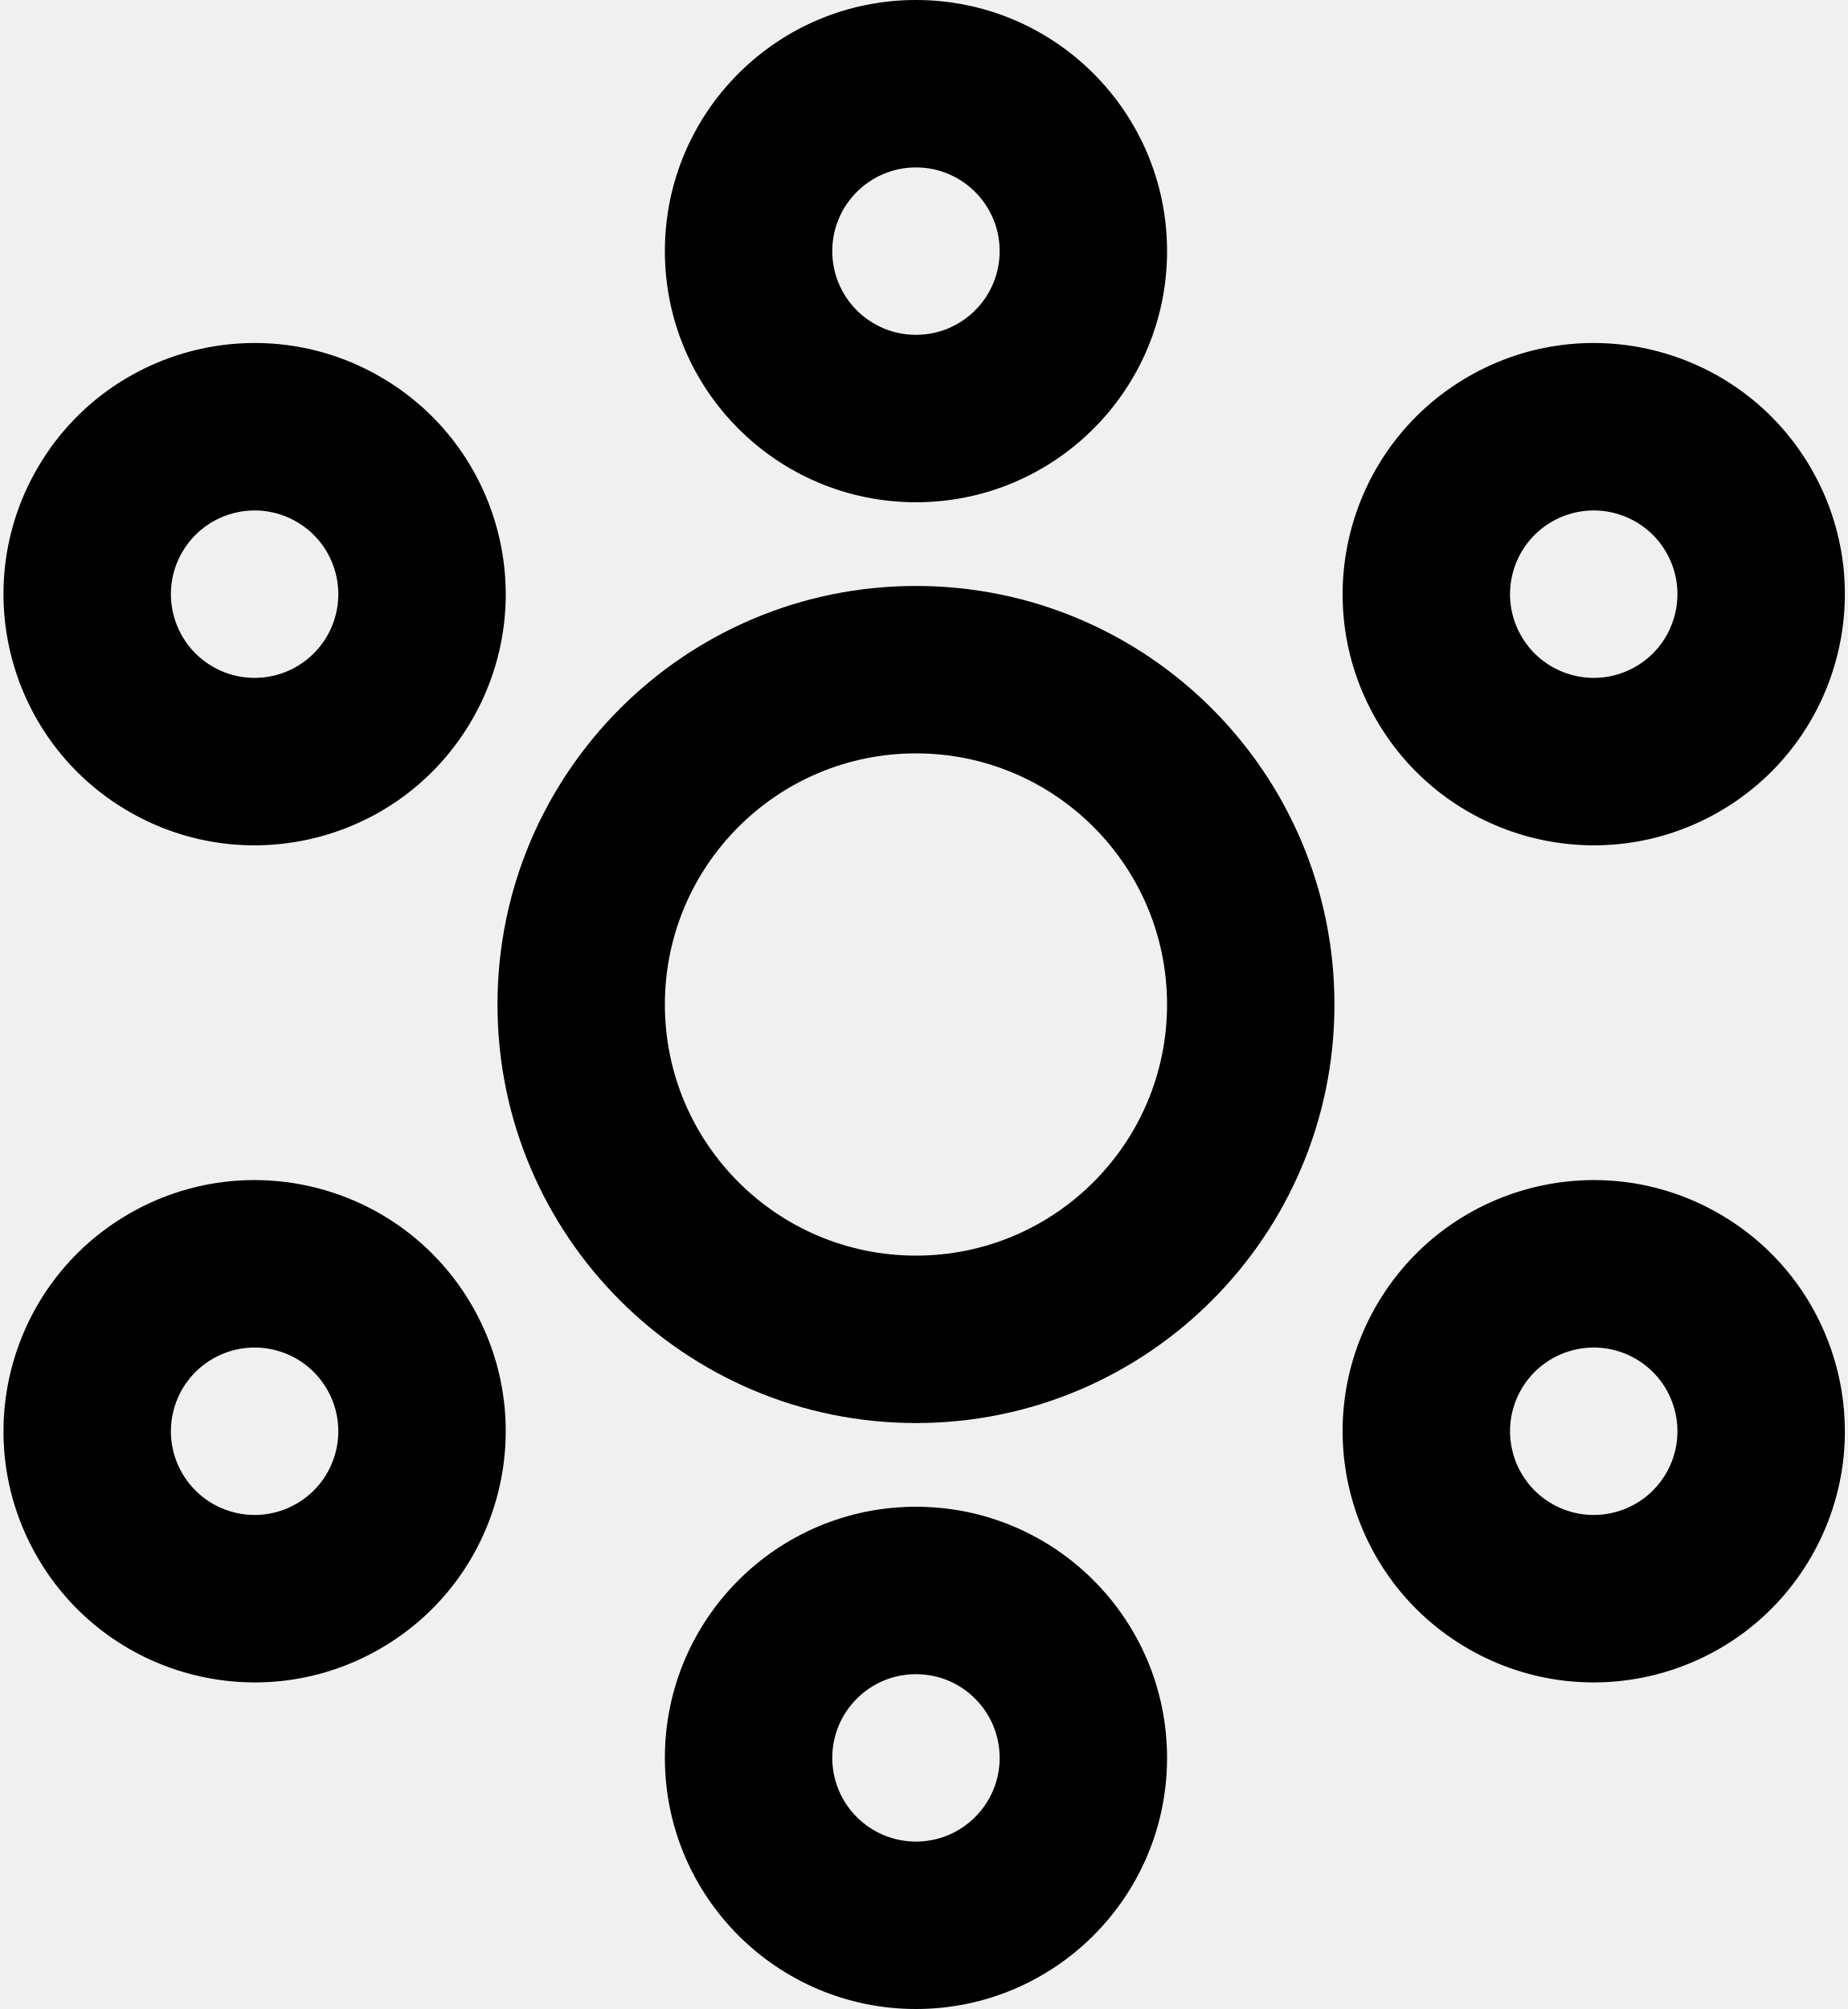
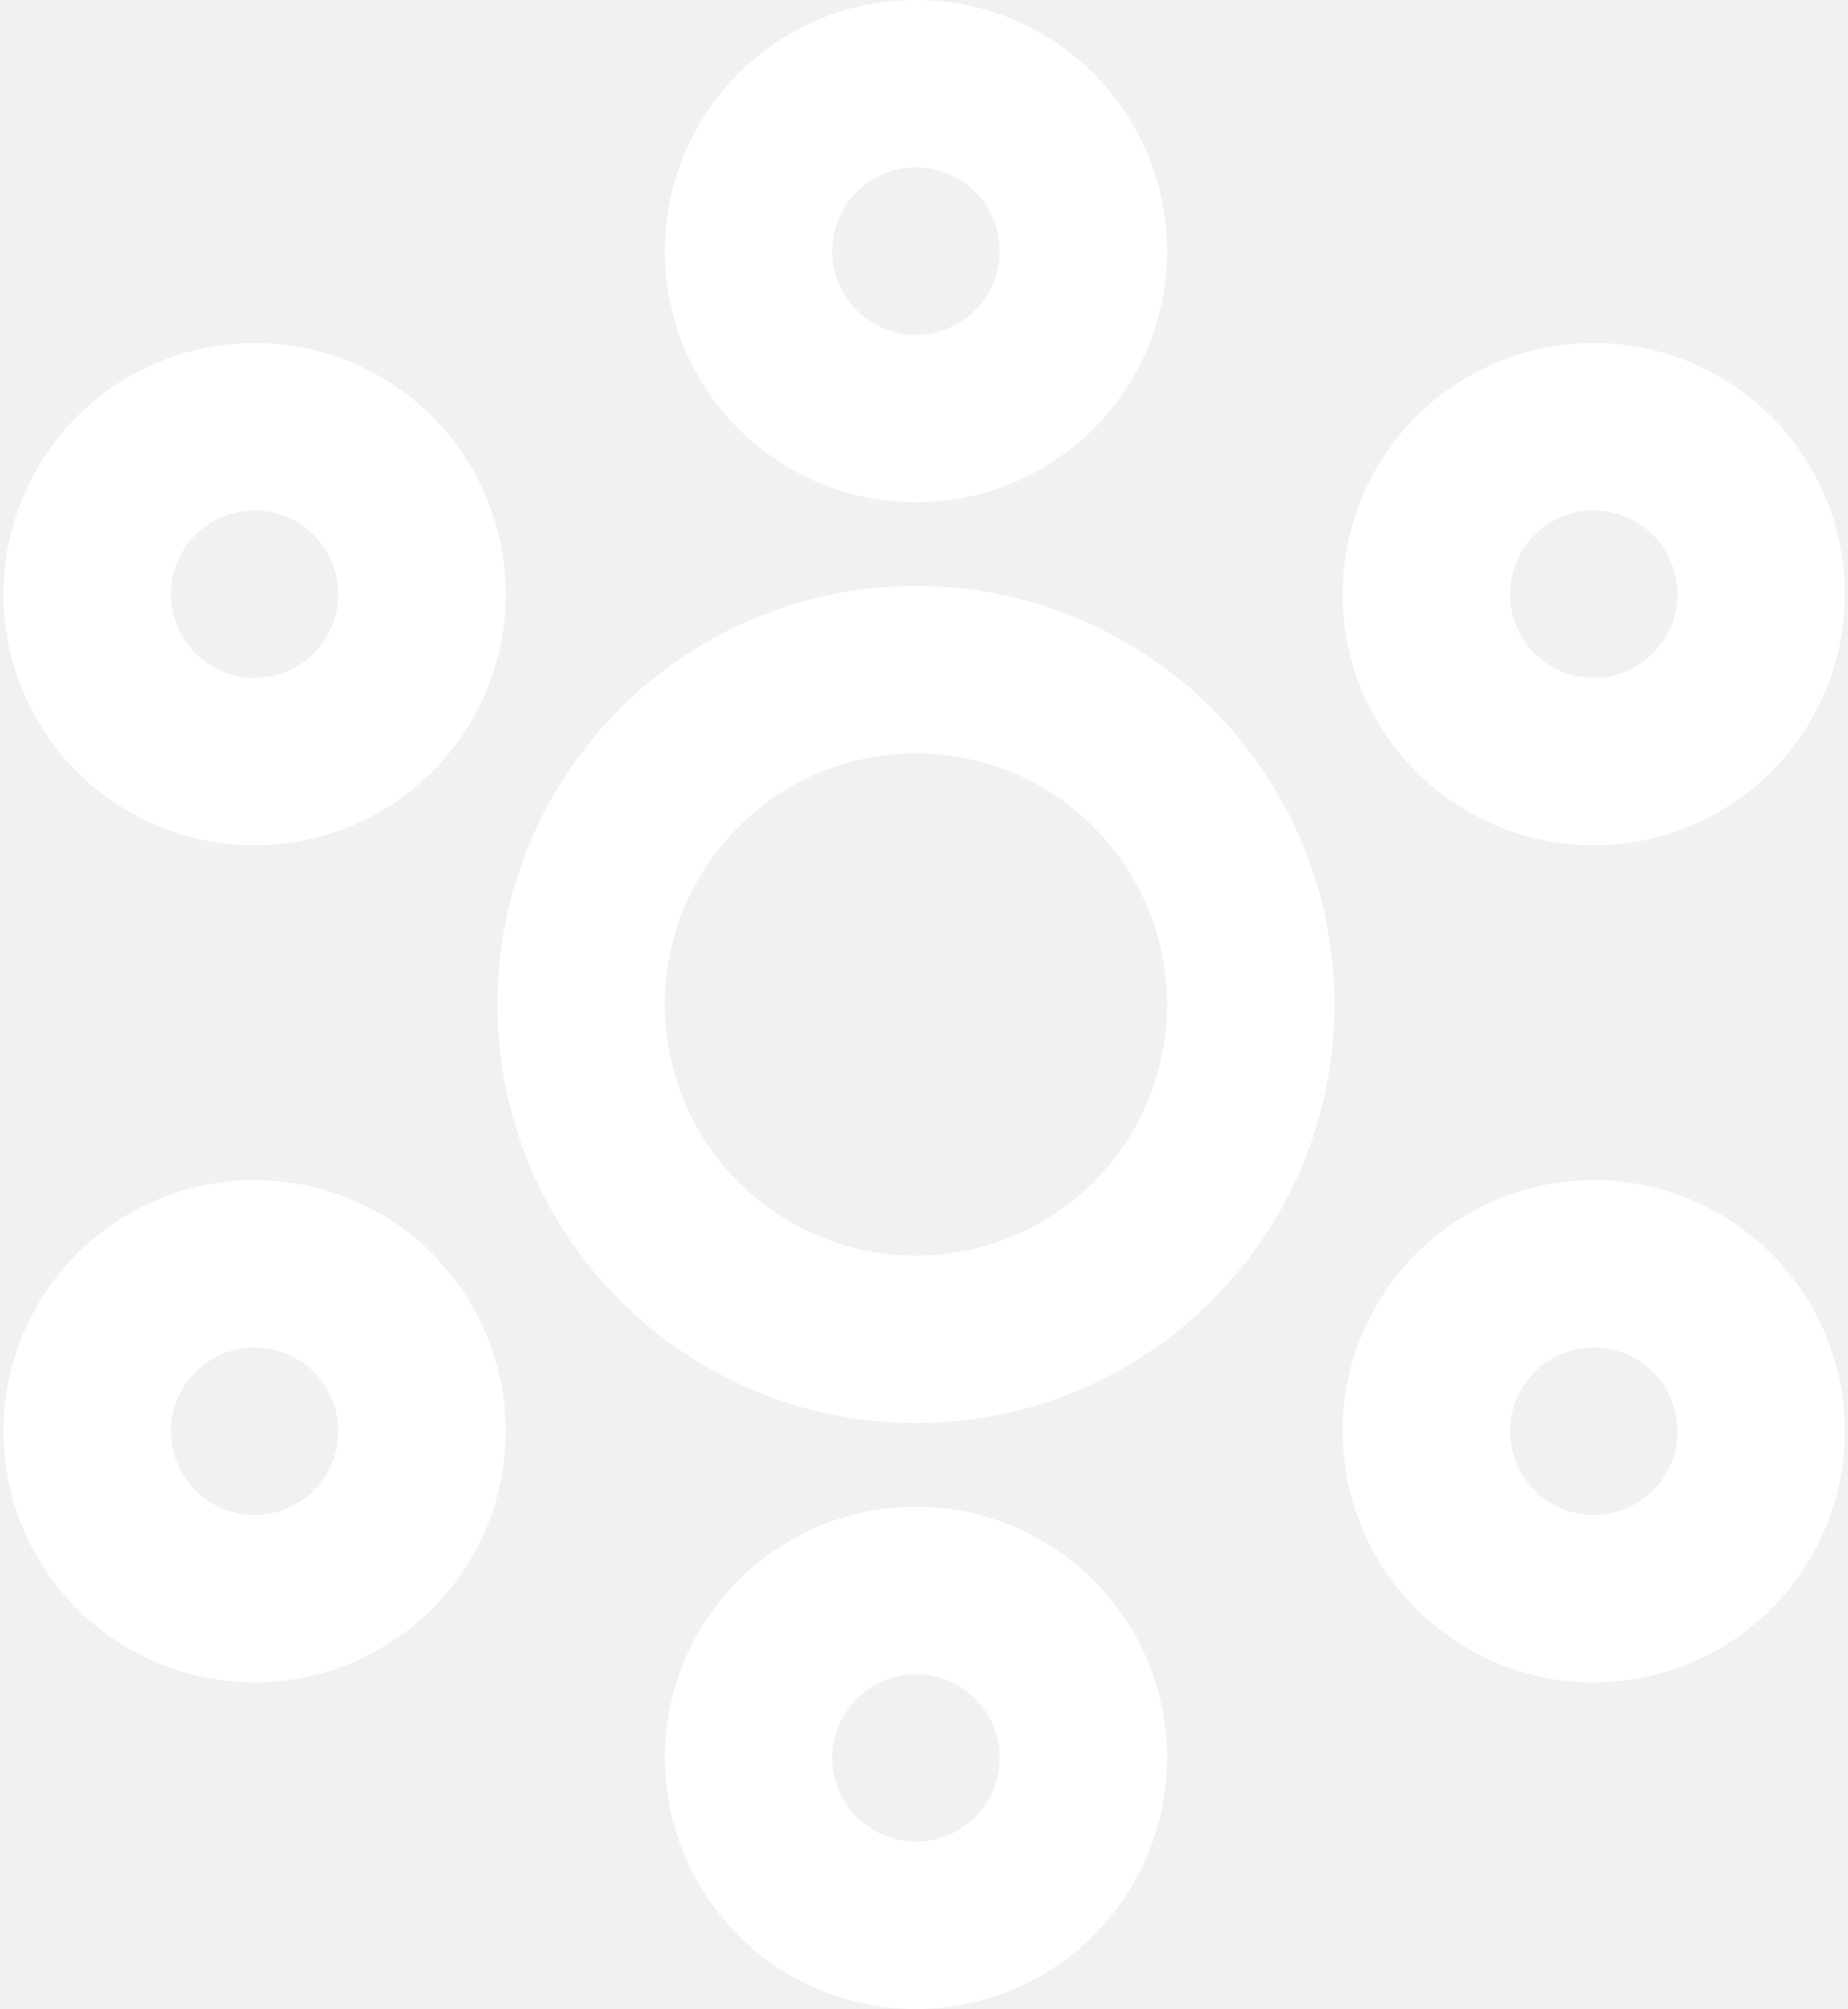
<svg xmlns="http://www.w3.org/2000/svg" width="460px" height="500px" viewBox="0 0 460 500" version="1.1">
  <defs />
  <g id="Page-1" stroke="none" stroke-width="1" fill="none" fill-rule="evenodd">
-     <g id="following" transform="translate(1, 0)" fill="#000000">
+     <g id="following" transform="translate(1, 0)" fill="#fff">
      <path d="M331.167,250 C331.167,192.47 284.53,145.833 227,145.833 C169.47,145.833 122.833,192.47 122.833,250 C122.833,307.53 169.47,354.167 227,354.167 C284.53,354.167 331.167,307.53 331.167,250 Z M164.5,250 C164.5,215.482 192.482,187.5 227,187.5 C261.518,187.5 289.5,215.482 289.5,250 C289.5,284.518 261.518,312.5 227,312.5 C192.482,312.5 164.5,284.518 164.5,250 Z" id="Oval-12" />
      <path d="M289.5,62.5 C289.5,27.982 261.518,0 227,0 C192.482,0 164.5,27.982 164.5,62.5 C164.5,97.018 192.482,125 227,125 C261.518,125 289.5,97.018 289.5,62.5 Z M206.167,62.5 C206.167,50.994 215.494,41.667 227,41.667 C238.506,41.667 247.833,50.994 247.833,62.5 C247.833,74.006 238.506,83.333 227,83.333 C215.494,83.333 206.167,74.006 206.167,62.5 Z" id="Oval-13" />
      <path d="M289.5,437.5 C289.5,402.982 261.518,375 227,375 C192.482,375 164.5,402.982 164.5,437.5 C164.5,472.018 192.482,500 227,500 C261.518,500 289.5,472.018 289.5,437.5 Z M206.167,437.5 C206.167,425.994 215.494,416.667 227,416.667 C238.506,416.667 247.833,425.994 247.833,437.5 C247.833,449.006 238.506,458.333 227,458.333 C215.494,458.333 206.167,449.006 206.167,437.5 Z" id="Oval-14" />
      <path d="M426.96,202.003 C456.853,184.744 467.095,146.52 449.837,116.627 C432.578,86.733 394.353,76.491 364.46,93.75 C334.567,111.009 324.324,149.233 341.583,179.127 C358.842,209.02 397.067,219.262 426.96,202.003 Z M385.293,129.834 C395.258,124.081 407.999,127.495 413.752,137.46 C419.505,147.424 416.091,160.166 406.127,165.919 C396.162,171.672 383.421,168.258 377.668,158.293 C371.915,148.329 375.329,135.587 385.293,129.834 Z" id="Oval-16" />
      <path d="M93.627,410.337 C123.52,393.078 133.762,354.853 116.503,324.96 C99.244,295.067 61.02,284.824 31.127,302.083 C1.233,319.342 -9.009,357.567 8.25,387.46 C25.509,417.353 63.733,427.595 93.627,410.337 Z M51.96,338.168 C61.924,332.415 74.666,335.829 80.419,345.793 C86.172,355.758 82.758,368.499 72.793,374.252 C62.829,380.005 50.087,376.591 44.334,366.627 C38.581,356.662 41.995,343.921 51.96,338.168 Z" id="Oval-15" />
      <path d="M364.46,410.337 C394.353,427.595 432.578,417.353 449.837,387.46 C467.095,357.567 456.853,319.342 426.96,302.083 C397.067,284.824 358.842,295.067 341.583,324.96 C324.324,354.853 334.567,393.078 364.46,410.337 Z M406.127,338.168 C416.091,343.921 419.505,356.662 413.752,366.627 C407.999,376.591 395.258,380.005 385.293,374.252 C375.329,368.499 371.915,355.758 377.668,345.793 C383.421,335.829 396.162,332.415 406.127,338.168 Z" id="Oval-16" />
      <path d="M31.127,202.003 C61.02,219.262 99.244,209.02 116.503,179.127 C133.762,149.233 123.52,111.009 93.627,93.75 C63.733,76.491 25.509,86.733 8.25,116.627 C-9.009,146.52 1.233,184.744 31.127,202.003 Z M72.793,129.834 C82.758,135.587 86.172,148.329 80.419,158.293 C74.666,168.258 61.924,171.672 51.96,165.919 C41.995,160.166 38.581,147.424 44.334,137.46 C50.087,127.495 62.829,124.081 72.793,129.834 Z" id="Oval-15" />
    </g>
  </g>
</svg>
